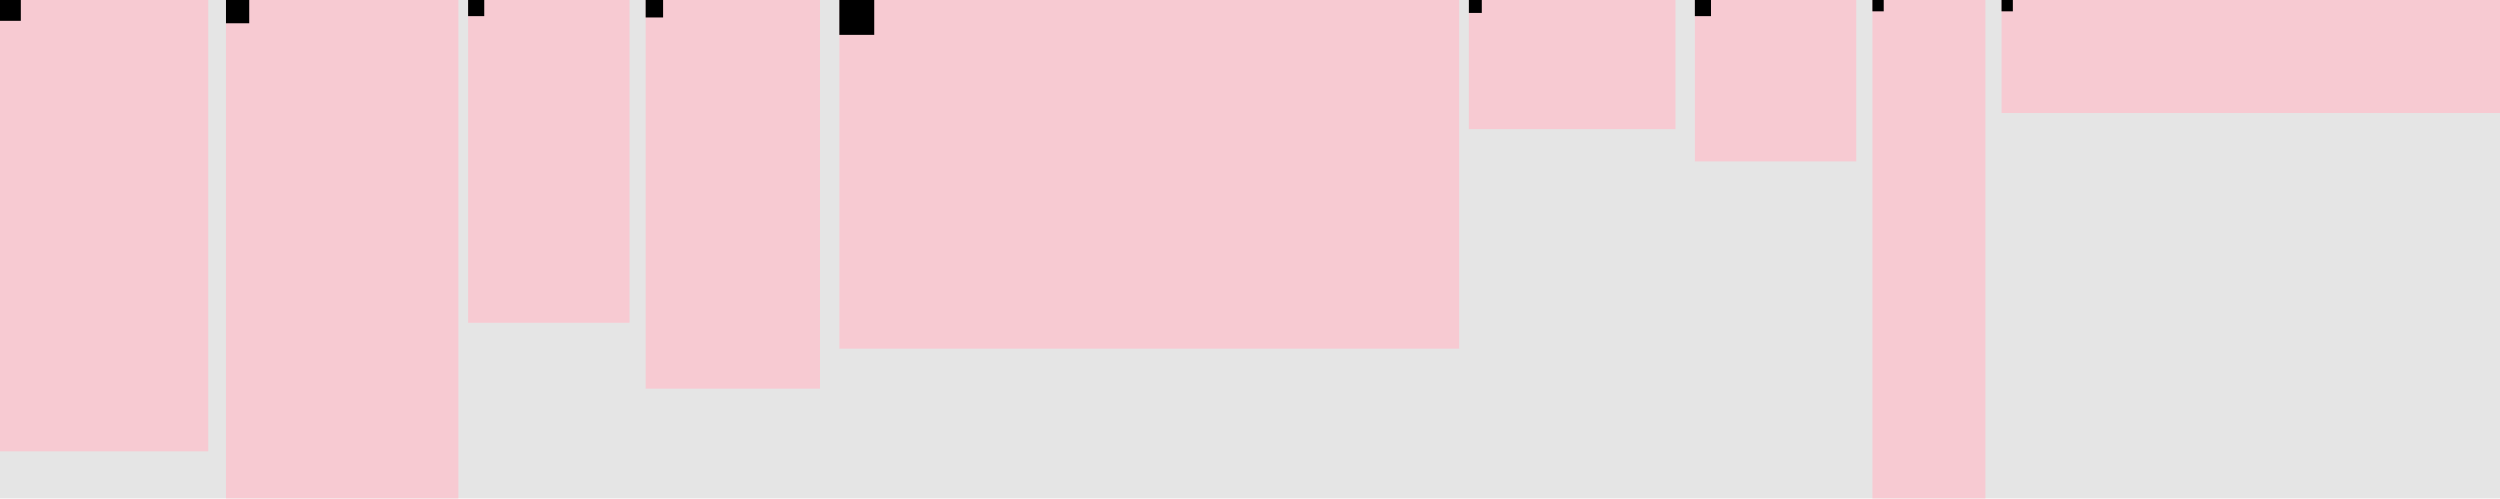
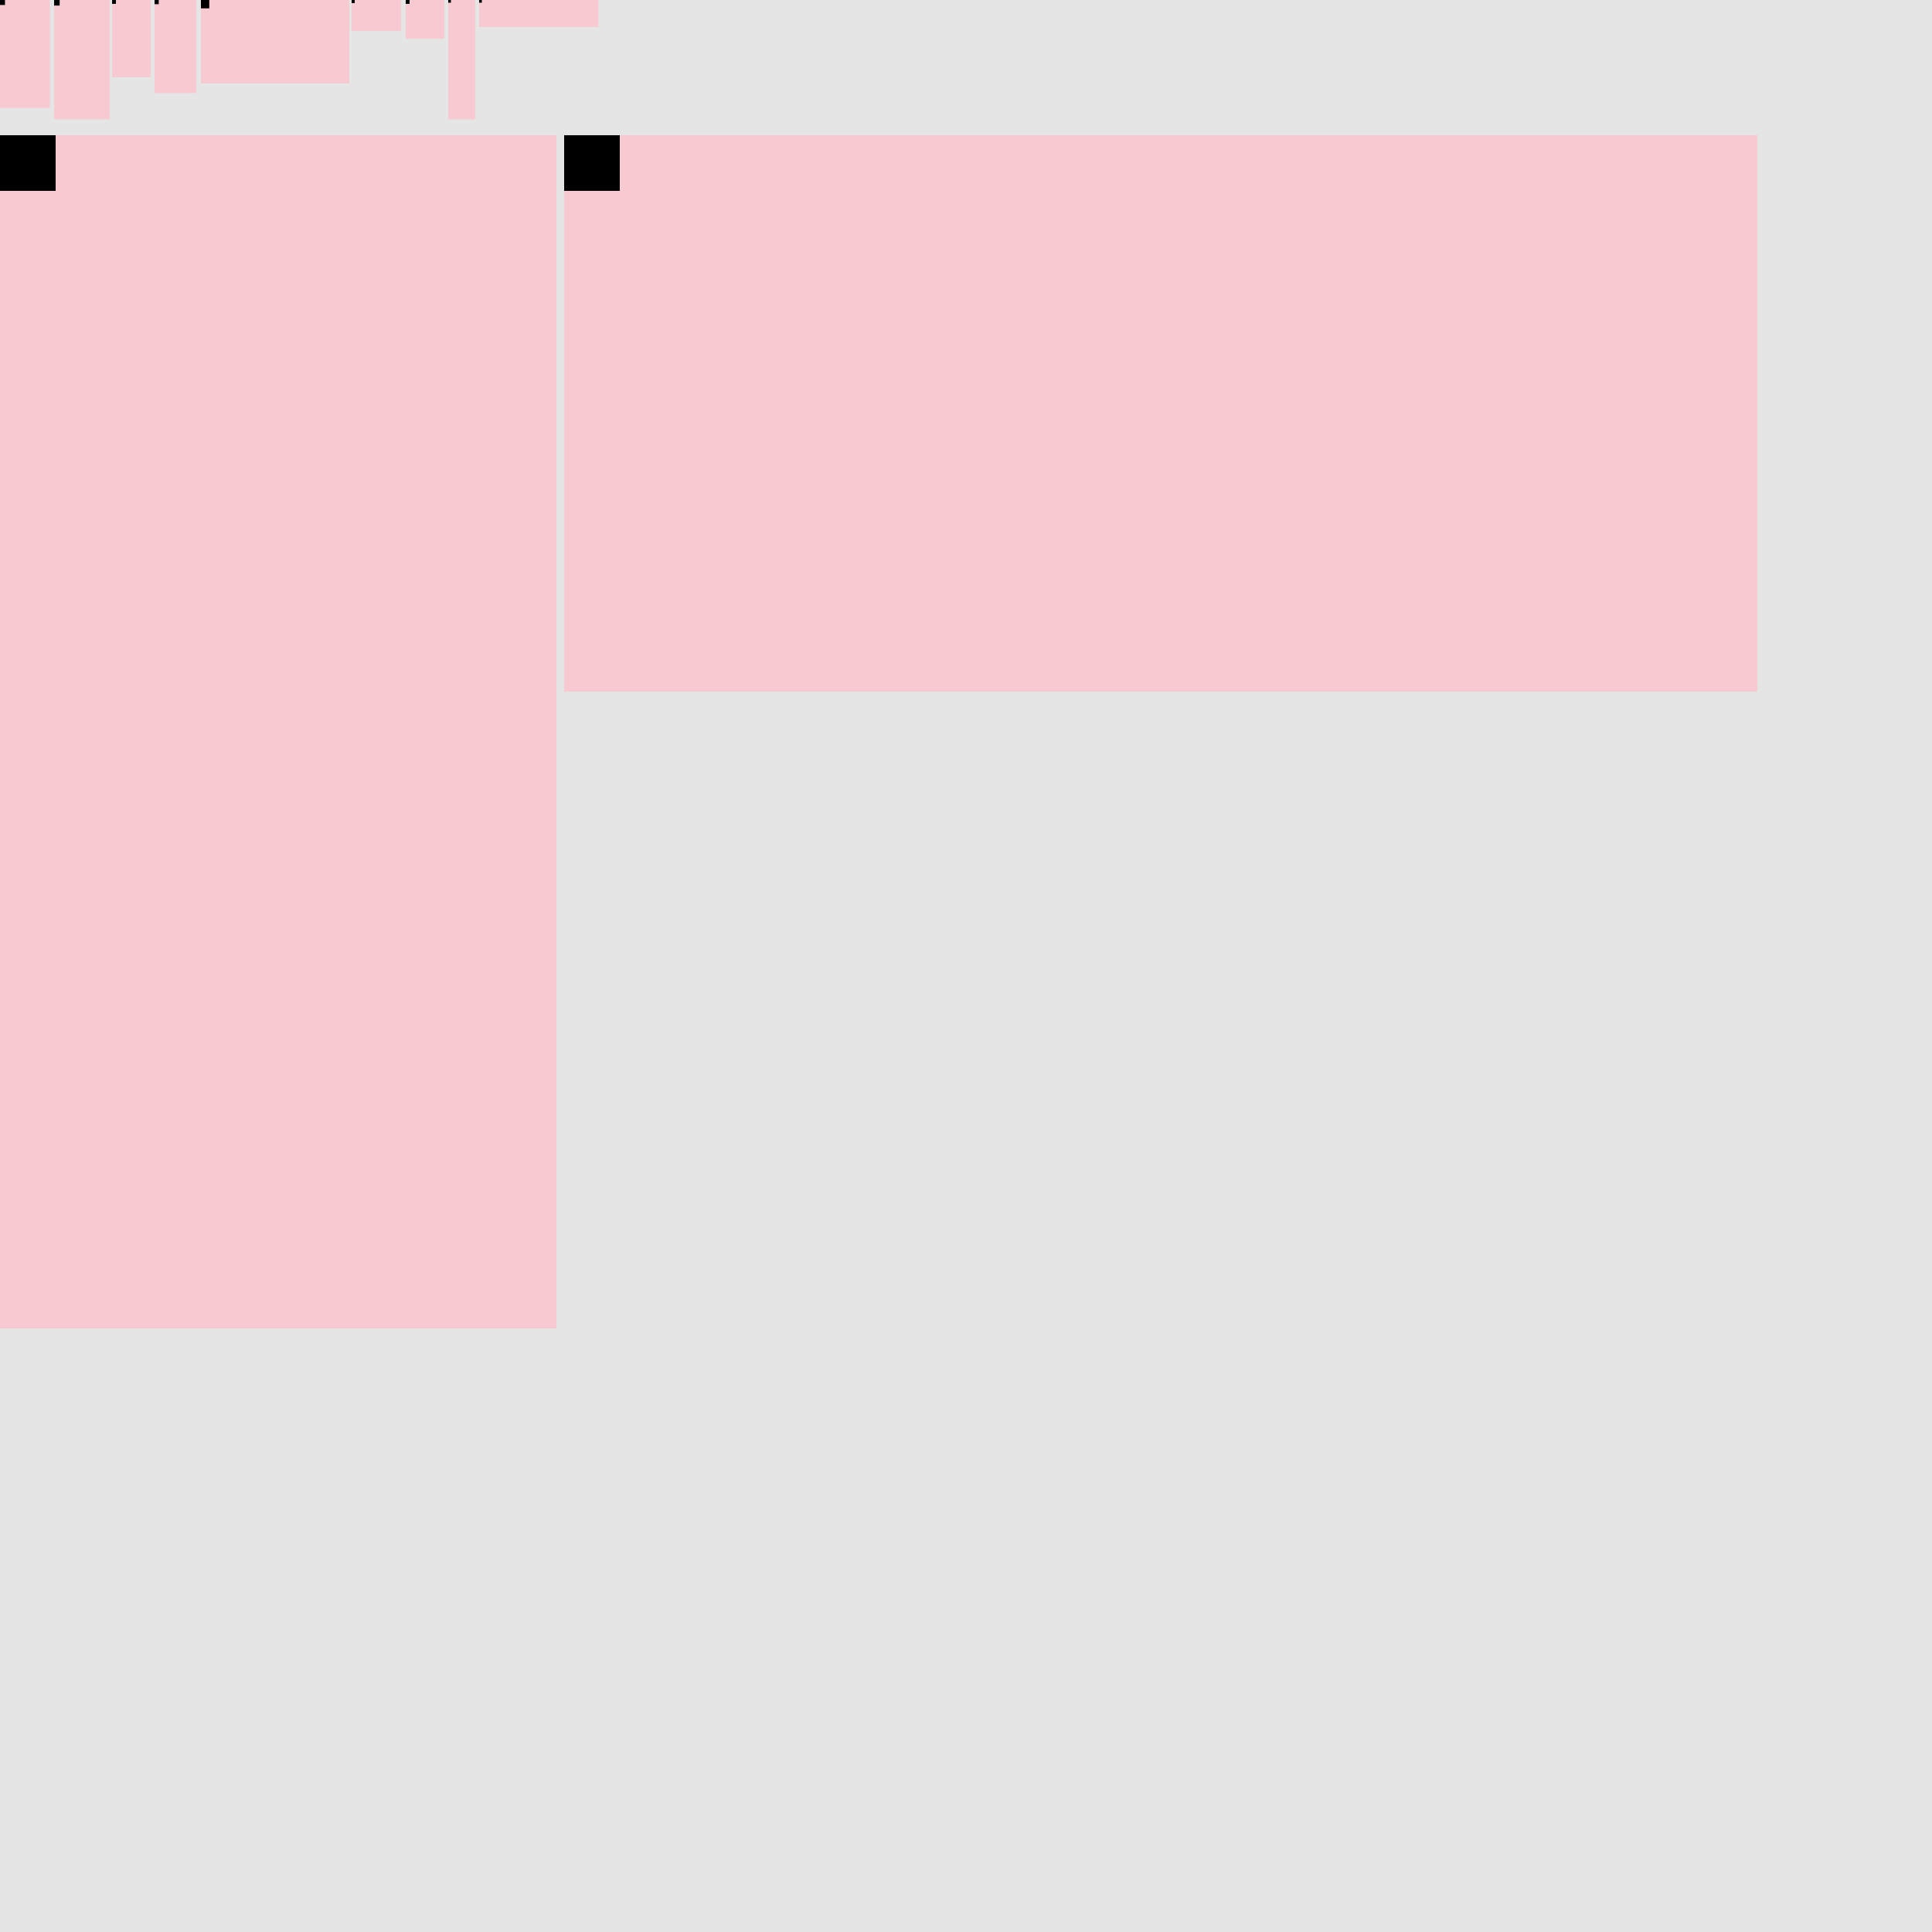
- <svg xmlns="http://www.w3.org/2000/svg" width="100%" height="100%" fill="none">
+ <svg xmlns="http://www.w3.org/2000/svg" width="5000" height="5000" fill="none">
  <rect width="100%" height="100%" fill="gray" fill-opacity="20%" />
  <svg width="129" height="279.6" viewBox="0 0 1290 2796">
    <svg width="1290" height="2796">
      <rect width="100%" height="100%" fill="pink" fill-opacity="70%" />
      <rect width="129" height="129" fill="black" />
    </svg>
  </svg>
  <svg x="140" width="144" height="308.8" viewBox="0 0 1440 3088">
    <svg width="1440" height="3088">
      <rect width="100%" height="100%" fill="pink" fill-opacity="70%" />
      <rect width="144" height="144" fill="black" />
    </svg>
  </svg>
  <svg x="290" width="100" height="200" viewBox="0 0 1000 2000">
    <svg width="1000" height="2000">
      <rect width="100%" height="100%" fill="pink" fill-opacity="70%" />
      <rect width="100" height="100" fill="black" />
    </svg>
  </svg>
  <svg x="400" width="108" height="240.8" viewBox="0 0 1080 2408">
    <svg width="1080" height="2408">
      <rect width="100%" height="100%" fill="pink" fill-opacity="70%" />
      <rect width="108" height="108" fill="black" />
    </svg>
  </svg>
  <svg x="520" width="384" height="216" viewBox="0 0 3840 2160">
    <svg width="3840" height="2160">
      <rect width="100%" height="100%" fill="pink" fill-opacity="70%" />
      <rect width="216" height="216" fill="black" />
    </svg>
  </svg>
  <svg x="910" width="128" height="80" viewBox="0 0 1280 800">
    <svg width="1280" height="800">
      <rect width="100%" height="100%" fill="pink" fill-opacity="70%" />
      <rect width="80" height="80" fill="black" />
    </svg>
  </svg>
  <svg x="1050" width="100" height="100" viewBox="0 0 1000 1000">
    <svg width="1000" height="1000">
      <rect width="100%" height="100%" fill="pink" fill-opacity="70%" />
      <rect width="100" height="100" fill="black" />
    </svg>
  </svg>
  <svg x="1160" width="70" height="308.8" viewBox="0 0 700 3088">
    <svg width="700" height="3088">
      <rect width="100%" height="100%" fill="pink" fill-opacity="70%" />
      <rect width="70" height="70" fill="black" />
    </svg>
  </svg>
  <svg x="1240" width="308.8" height="70" viewBox="0 0 3088 700">
    <svg width="3088" height="700">
      <rect width="100%" height="100%" fill="pink" fill-opacity="70%" />
      <rect width="70" height="70" fill="black" />
    </svg>
  </svg>
+   <svg y="350" width="1440" height="3088" viewBox="0 0 1440 3088">
+     <svg width="1440" height="3088">
+       <rect width="100%" height="100%" fill="pink" fill-opacity="70%" />
+       <rect width="144" height="144" fill="black" />
+     </svg>
+   </svg>
+   <svg y="350" x="1460" width="3088" height="1440" viewBox="0 0 3088 v">
+     <svg width="3088" height="1440">
+       <rect width="100%" height="100%" fill="pink" fill-opacity="70%" />
+       <rect width="144" height="144" fill="black" />
+     </svg>
+   </svg>
</svg>
